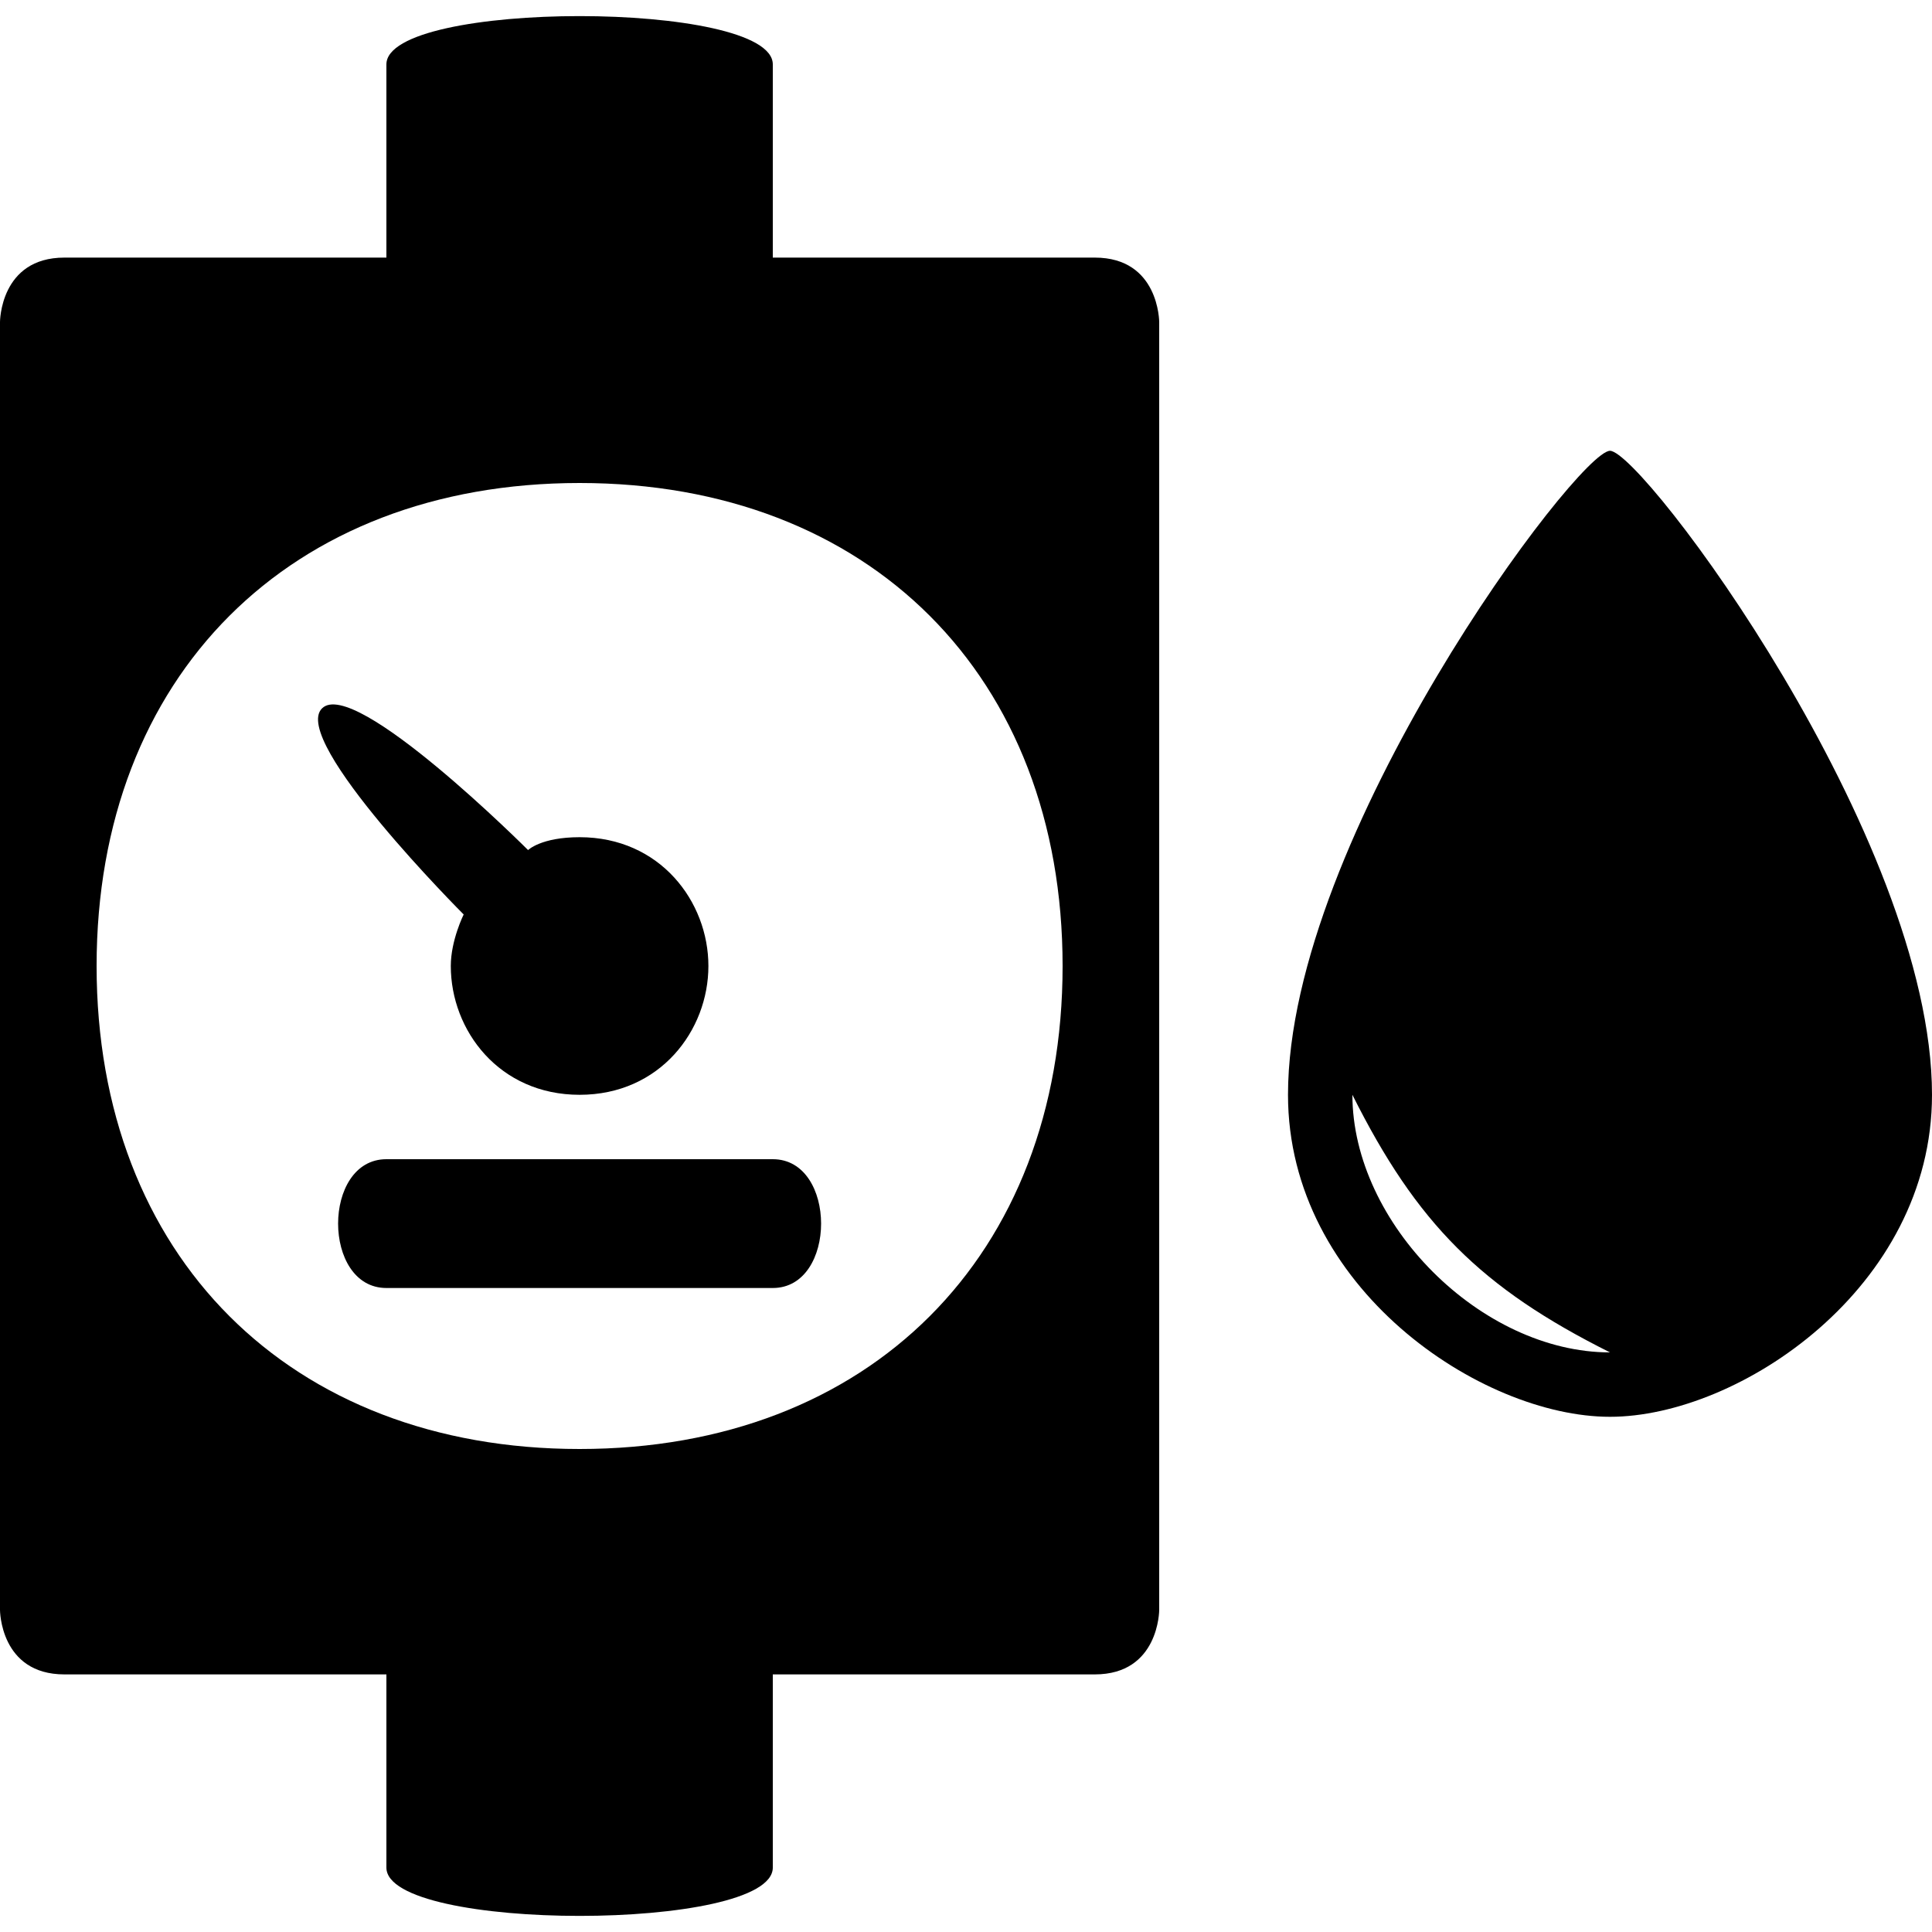
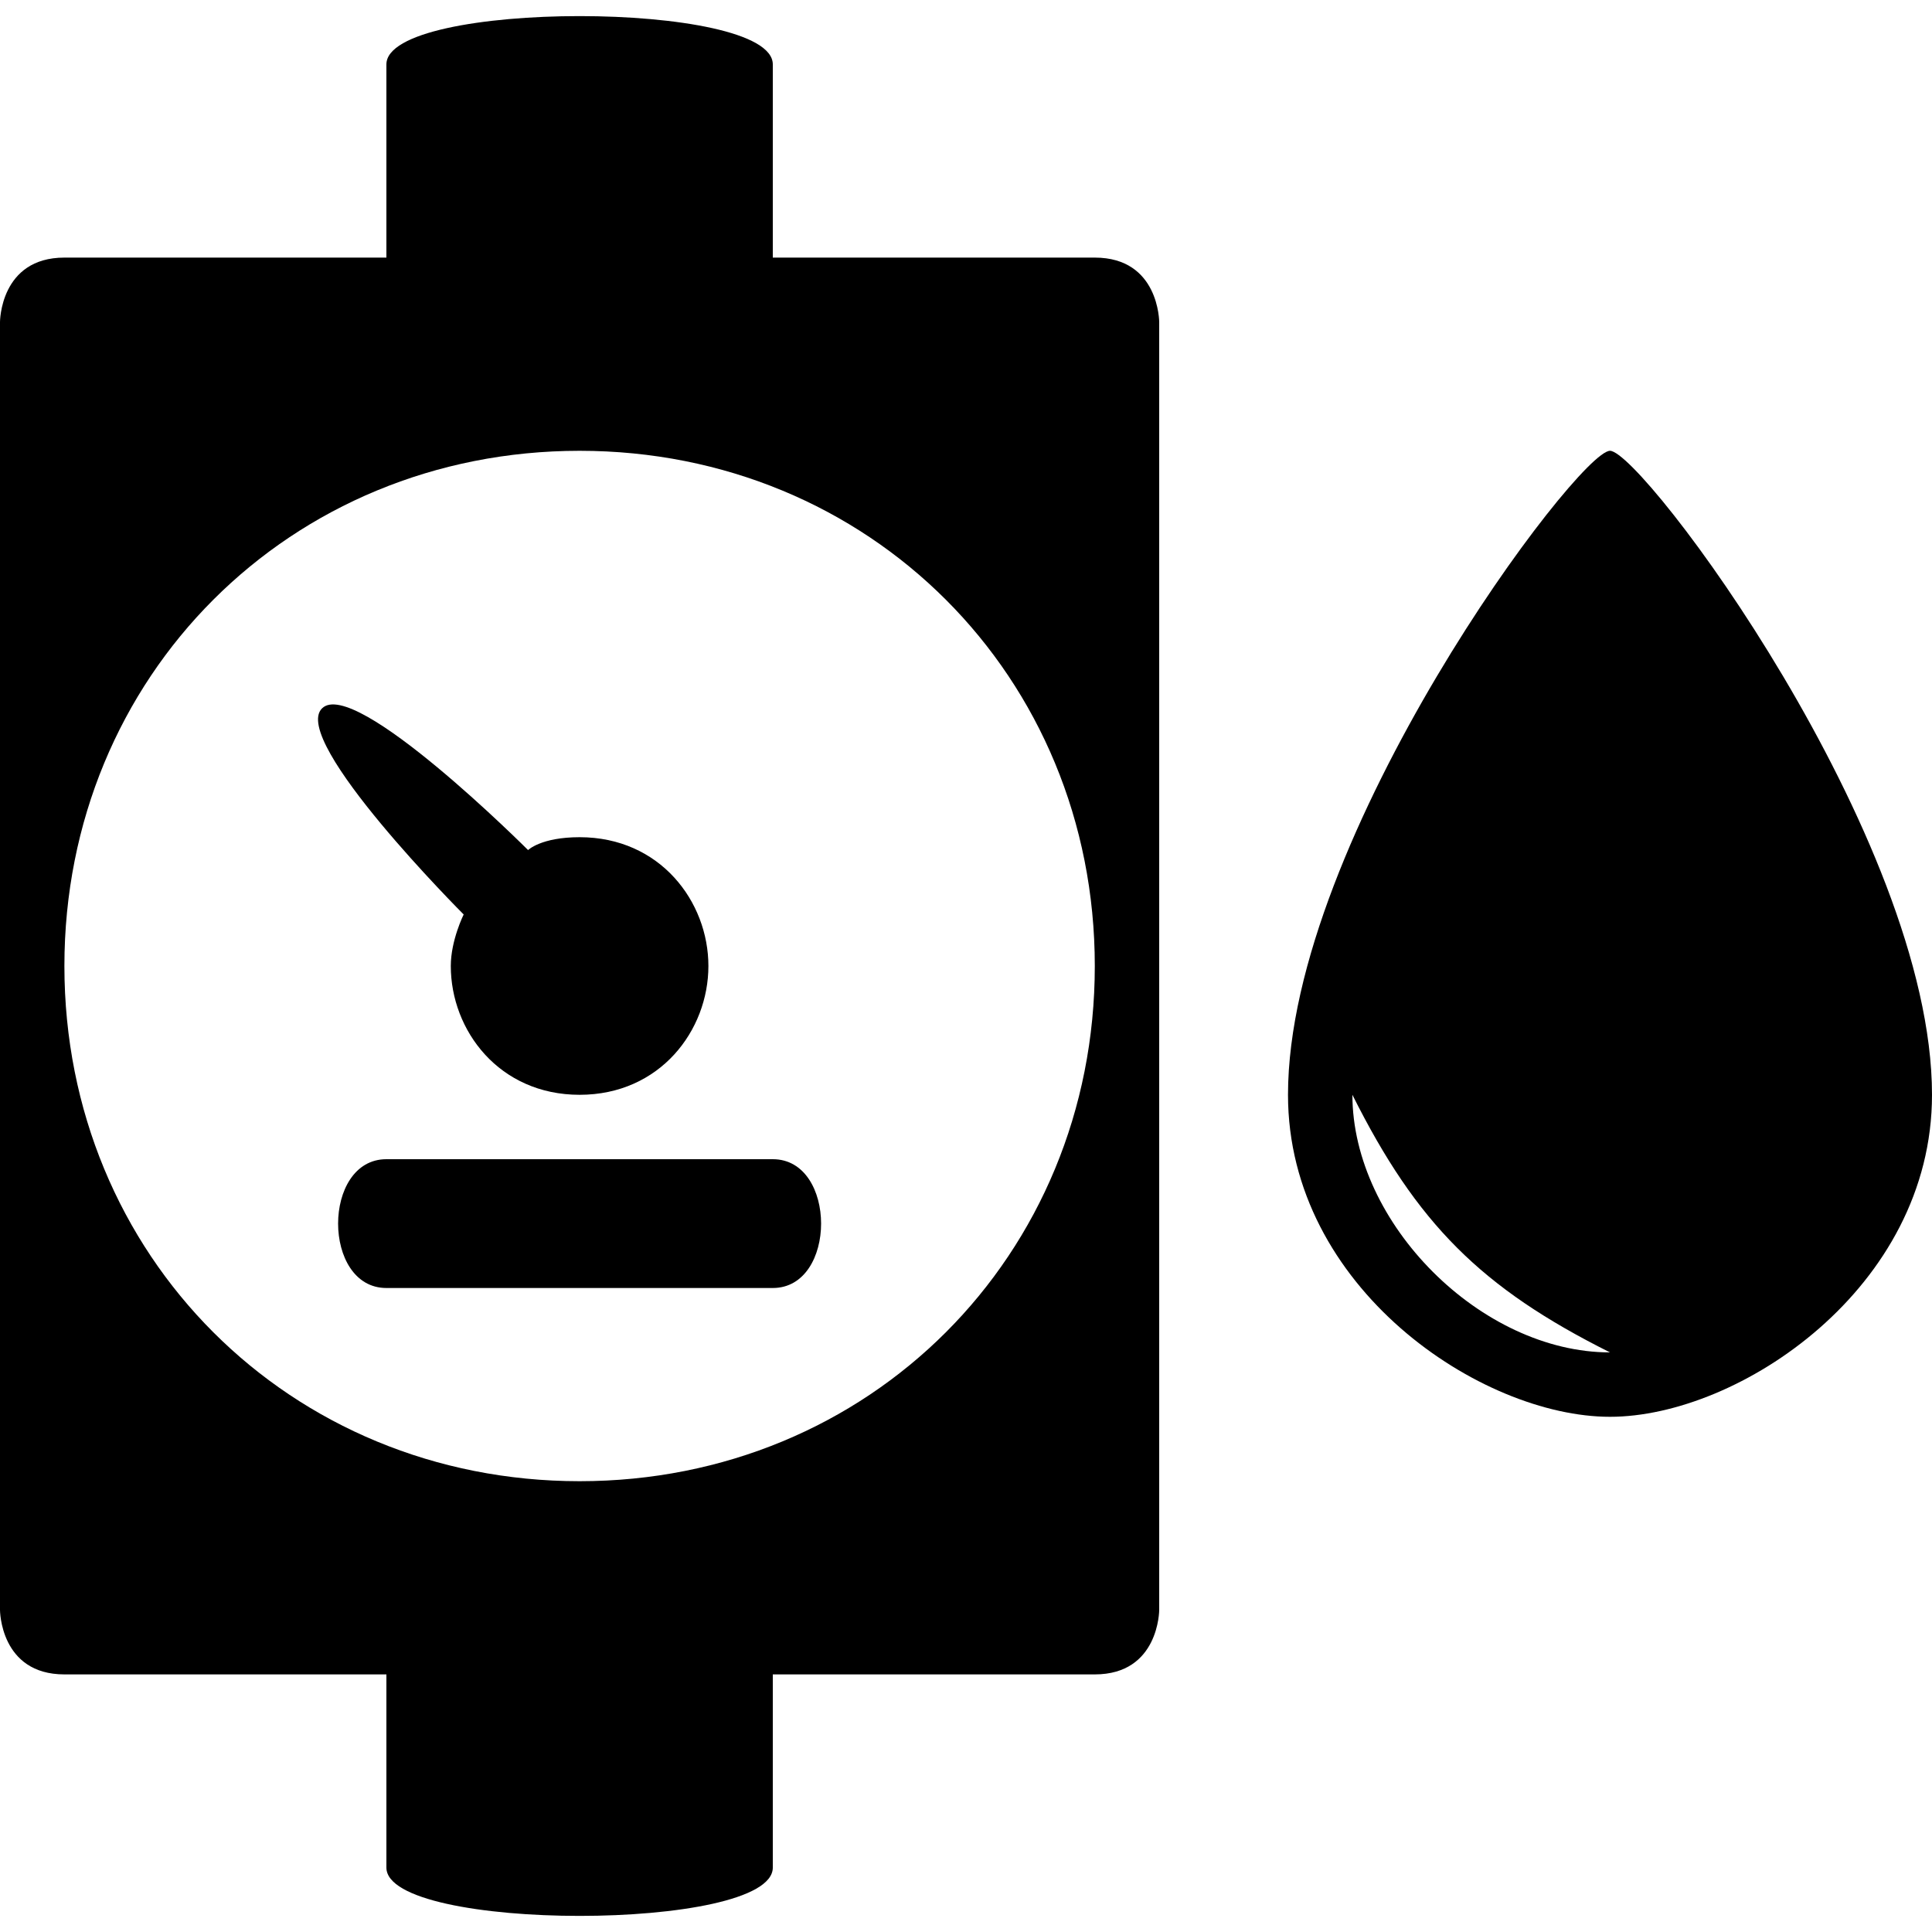
<svg xmlns="http://www.w3.org/2000/svg" version="1.1" x="0" y="0" width="15" height="15" viewBox="0 0 15 15">
-   <path d="M6,0.5 C6,0.5 6,2 6,2 C6,2 8.5,2 8.5,2 C9,2 9,2.5 9,2.5 L9,12.5 C9,12.5 9,13 8.5,13 C8.5,13 6,13 6,13 L6,14.5 C6,15 3,15 3,14.5 L3,13 C3,13 0.5,13 0.5,13 C0,13 0,12.5 0,12.5 L0,2.5 C0,2.5 0,2 0.5,2 C0.5,2 3,2 3,2 C3,2 3,0.5 3,0.5 C3,0 6,-0 6,0.5 z M4.5,3.75 C2.25,3.75 0.75,5.25 0.75,7.5 C0.75,9.75 2.25,11.25 4.5,11.25 C6.75,11.25 8.25,9.75 8.25,7.5 C8.25,5.25 6.75,3.75 4.5,3.75 z" />
-   <path d="M3,9 C3.02,9 6,9 6,9 C6.5,9 6.5,10 6,10 C6,10 3.02,10 3,10 C2.5,10 2.5,9 3,9 z M2.5,5.5 C2.25,5.75 3.6,7.1 3.6,7.1 C3.6,7.1 3.5,7.3 3.5,7.5 C3.5,8 3.875,8.5 4.5,8.5 C5.125,8.5 5.5,8 5.5,7.5 C5.5,7 5.125,6.5 4.5,6.5 C4.2,6.5 4.1,6.6 4.1,6.6 C4.1,6.6 2.75,5.25 2.5,5.5 z" />
+   <path d="M6,0.5 C6,0.5 6,2 6,2 C6,2 8.5,2 8.5,2 C9,2 9,2.5 9,2.5 L9,12.5 C9,12.5 9,13 8.5,13 C8.5,13 6,13 6,13 L6,14.5 C6,15 3,15 3,14.5 L3,13 C3,13 0.5,13 0.5,13 C0,13 0,12.5 0,12.5 L0,2.5 C0,2.5 0,2 0.5,2 C0.5,2 3,2 3,2 C3,2 3,0.5 3,0.5 C3,0 6,0 6,0.5 z M4.5,3.5 C2.25,3.5 0.5,5.25 0.5,7.5 C0.5,9.75 2.25,11.5 4.5,11.5 C6.75,11.5 8.5,9.75 8.5,7.5 C8.5,5.25 6.75,3.5 4.5,3.5 z" />
+   <path d="M3,9 C3,9 6,9 6,9 C6.5,9 6.5,10 6,10 C6,10 3,10 3,10 C2.5,10 2.5,9 3,9 z M2.5,5.5 C2.25,5.75 3.6,7.1 3.6,7.1 C3.6,7.1 3.5,7.3 3.5,7.5 C3.5,8 3.875,8.5 4.5,8.5 C5.125,8.5 5.5,8 5.5,7.5 C5.5,7 5.125,6.5 4.5,6.5 C4.2,6.5 4.1,6.6 4.1,6.6 C4.1,6.6 2.75,5.25 2.5,5.5 z" />
  <path d="M12.5,3.5 C12.75,3.5 15,6.5 15,8.5 C15,10 13.5,11 12.5,11 C11.5,11 10,10 10,8.5 C10,6.5 12.25,3.5 12.5,3.5 z M10.5,8.5 C10.5,9.5 11.5,10.5 12.5,10.5 C11.5,10 11,9.5 10.5,8.5 z" />
</svg>
